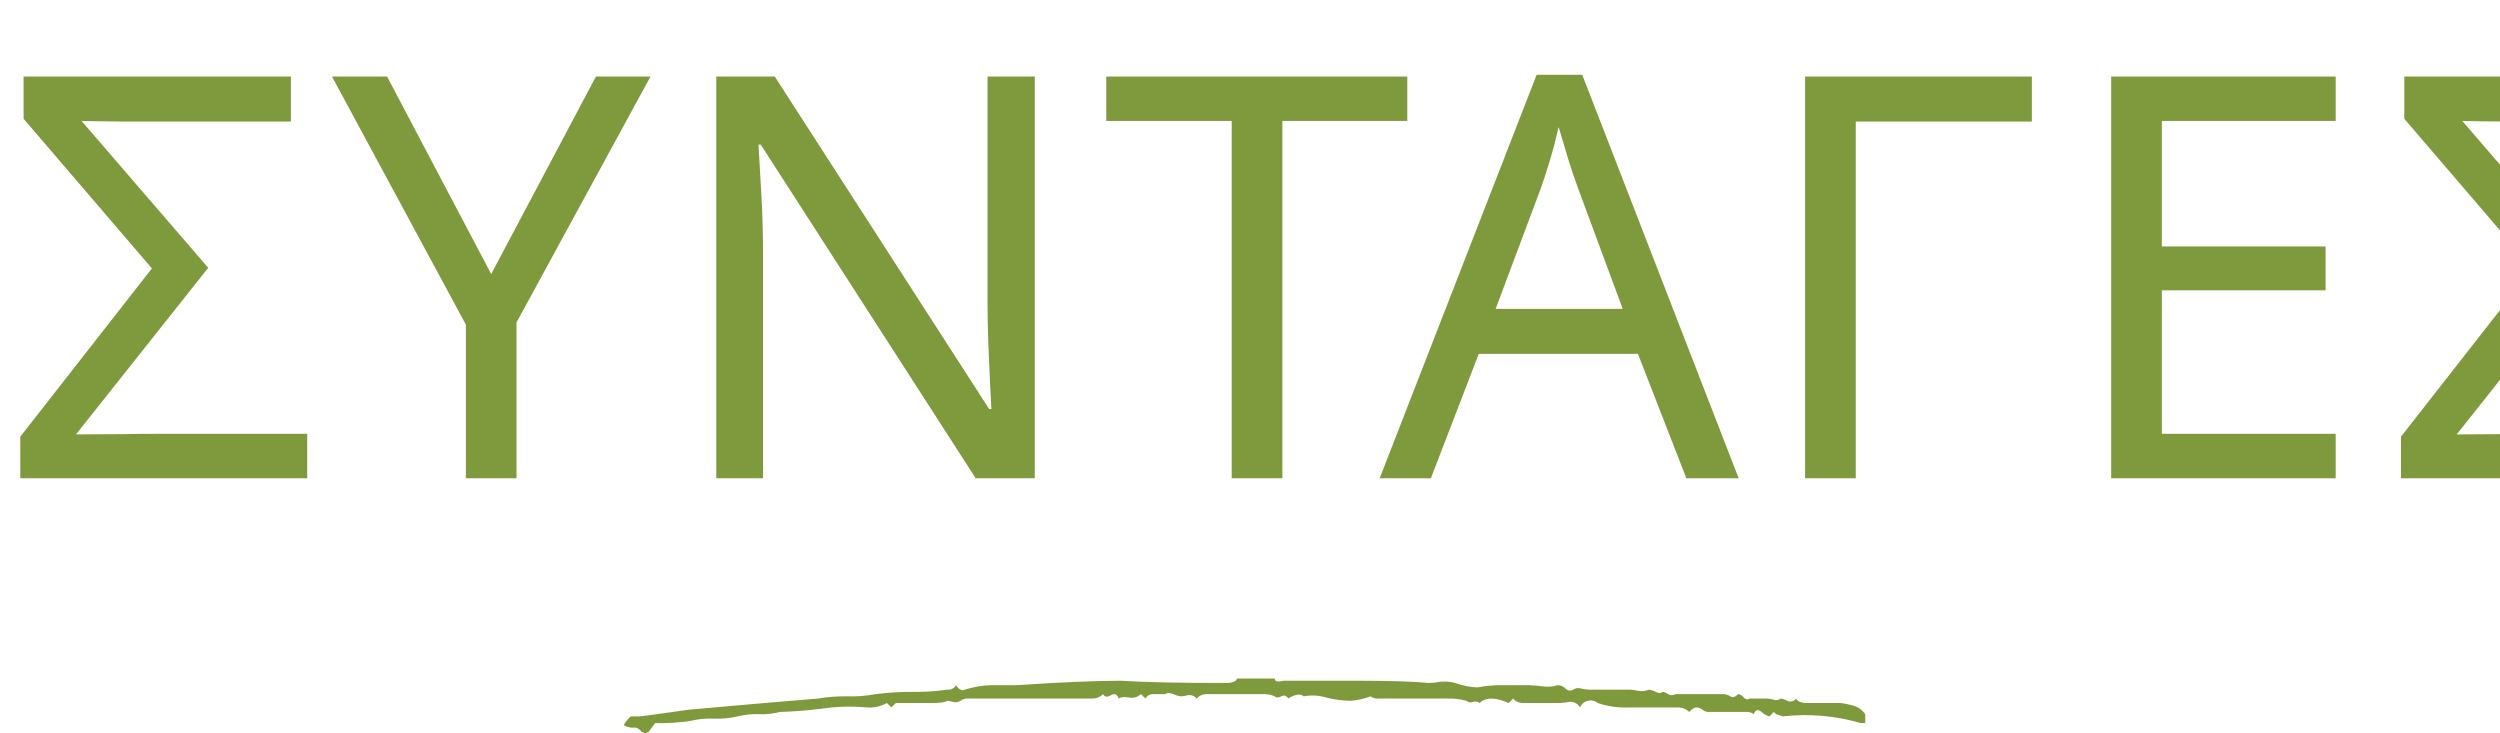
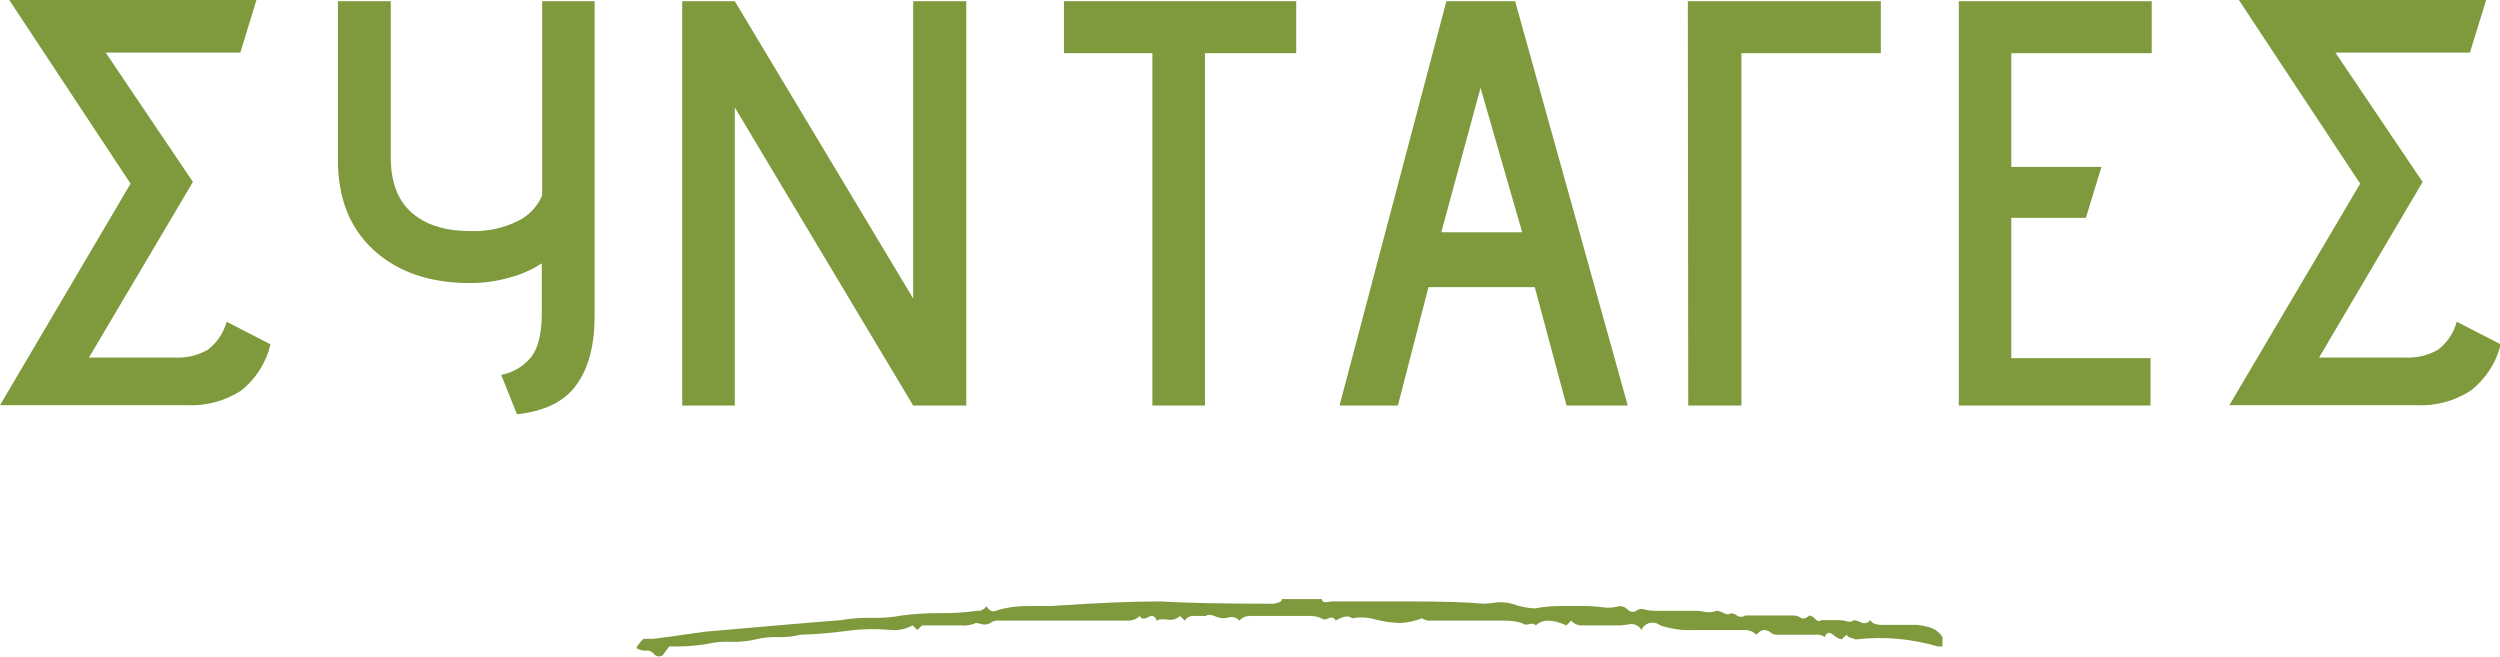
- <svg xmlns="http://www.w3.org/2000/svg" viewBox="0 0 448.74 131.56">
+ <svg xmlns="http://www.w3.org/2000/svg" viewBox="0 0 294.3 77.26">
  <g style="isolation:isolate">
-     <text transform="translate(0 85.85)" style="isolation:isolate;font-size:101px;fill:#7e9a3d;font-family:AdventPro-Regular, Advent Pro;letter-spacing:0.02em">ΣΥΝΤΑΓΕΣ</text>
+     <g style="isolation:isolate">
+       <path d="M15.37,21.62,1.09,0h29.1l-1.9,6.19H12.44L22.71,21.42,10.47,42.09h10a7.17,7.17,0,0,0,4-.92,6.26,6.26,0,0,0,2.21-3.29l5.16,2.65A9.79,9.79,0,0,1,28.36,46a10.84,10.84,0,0,1-6.4,1.7H0Z" style="fill:#7e9a3d" />
+       <path d="M62.42,42.16q1.36-1.56,1.36-5.3V31A12.84,12.84,0,0,1,60,32.67a16.5,16.5,0,0,1-4.69.65q-7.07,0-11.32-3.88T39.78,18.7V.14H46V18.5c0,2.9.81,5.07,2.45,6.52s3.94,2.18,6.93,2.18A11.56,11.56,0,0,0,61,26a5.85,5.85,0,0,0,2.82-3V.14H70v37q0,5.23-2.14,8.16c-1.43,2-3.75,3.1-7,3.47L59,44.13A5.91,5.91,0,0,0,62.42,42.16Z" style="fill:#7e9a3d" />
+       <path d="M86.5,12.65V47.74H80.31V.14H86.5l21,35V.14h6.25v47.6h-6.25Z" style="fill:#7e9a3d" />
+       <path d="M135.66,6.26H125.25V.14h27.34V6.26H141.85V47.74h-6.19Z" style="fill:#7e9a3d" />
+       <path d="M180.67,33.8H168.16l-3.6,13.94h-6.87L170.27.14h8.09l13.26,47.6h-7.21Zm-11-6.46h9.52l-4.9-17Z" style="fill:#7e9a3d" />
+       <path d="M198.69.14h22.72V6.26H205V47.74h-6.26Z" style="fill:#7e9a3d" />
+       <path d="M230.59.14H253.3V6.26H236.77V19.65h10.61l-1.83,6h-8.78V42.16h16.39v5.58H230.59Z" style="fill:#7e9a3d" />
+       <path d="M277.84,21.62,263.56,0h29.11l-1.91,6.19H274.92l10.27,15.23L273,42.09h10a7.15,7.15,0,0,0,4-.92,6.15,6.15,0,0,0,2.21-3.29l5.17,2.65A9.8,9.8,0,0,1,290.83,46a10.78,10.78,0,0,1-6.39,1.7h-22Z" style="fill:#7e9a3d" />
+     </g>
  </g>
  <g style="isolation:isolate">
    <g style="isolation:isolate">
-       <path d="M115,131.19a1.65,1.65,0,0,0-1-.6,3.12,3.12,0,0,1-2-.4c0-.26.4-.8,1.2-1.6h1.6c.26,0,3.2-.4,8.8-1.2l13.6-1.2,9.6-.8a27.91,27.91,0,0,1,5.2-.4,23.64,23.64,0,0,0,5.2-.4,48.25,48.25,0,0,1,6.6-.4,38.66,38.66,0,0,0,6.2-.4,1.6,1.6,0,0,0,1.6-.8c.53.8,1.06,1.07,1.6.8a17.12,17.12,0,0,1,5.4-.8h3.8q12-.8,18.8-.8,6.39.41,19.2.4a3.13,3.13,0,0,0,1-.2q.6-.19.6-.6h6.8c0,.54.53.67,1.6.4h13.2q8.79,0,12.8.4a11.87,11.87,0,0,0,2-.2,7.13,7.13,0,0,1,2.8.2,12.94,12.94,0,0,0,4,.8,21.64,21.64,0,0,1,4.8-.4h4.4a22.17,22.17,0,0,1,2.4.2,6.2,6.2,0,0,0,2.8-.2,1.92,1.92,0,0,1,1.4.6,1.1,1.1,0,0,0,1.4.2,1.54,1.54,0,0,1,1.4-.2,7.64,7.64,0,0,0,1.4.2h7.2a6.81,6.81,0,0,1,1.6.2,3.56,3.56,0,0,0,2-.2,3.26,3.26,0,0,1,1.2.4q.79.41,1.2,0a2,2,0,0,1,1,.4,1.31,1.31,0,0,0,1.4,0h8.4a2.53,2.53,0,0,1,1.4.4c.4.27.86.14,1.4-.4a1.65,1.65,0,0,1,1,.6c.4.4.73.47,1,.2h3.2a5.82,5.82,0,0,1,1.2.2,1.17,1.17,0,0,0,1.2-.2,3.26,3.26,0,0,1,1.2.4,1.3,1.3,0,0,0,1.6-.4c.26.54.93.8,2,.8h6a13.06,13.06,0,0,1,2,.4,3.93,3.93,0,0,1,2.4,1.6v1.6H334a35.44,35.44,0,0,0-14-1.2l-1.2-.4-.4-.4-.8.8a3,3,0,0,1-1.4-.8c-.67-.53-1.14-.4-1.4.4a2,2,0,0,0-1.4-.4h-6.6a1.6,1.6,0,0,1-1.2-.4,1.67,1.67,0,0,0-1.2-.4c-.27,0-.67.27-1.2.8a2.74,2.74,0,0,0-2-.8h-8.8a15.42,15.42,0,0,1-5.6-.8,2.06,2.06,0,0,0-3.2.8,1.93,1.93,0,0,0-2-1,11.26,11.26,0,0,1-1.6.2h-6.8a2.26,2.26,0,0,1-1.6-.8l-.8.8c-2.4-1.06-4.14-1.06-5.2,0a1.22,1.22,0,0,0-1.2-.2,1.16,1.16,0,0,1-1.2-.2,10.63,10.63,0,0,0-3.2-.4h-12.4a2.29,2.29,0,0,1-1.6-.4,12.46,12.46,0,0,1-3.6.8,18.22,18.22,0,0,1-4.4-.6,8.48,8.48,0,0,0-4-.2c-.54-.53-1.47-.4-2.8.4a.8.8,0,0,0-1.2-.4q-.81.41-1.2,0a4.56,4.56,0,0,0-2-.4h-10.4a2.3,2.3,0,0,0-1.6.8,1.68,1.68,0,0,0-1.6-.6,5.19,5.19,0,0,1-1.2.2,4.42,4.42,0,0,1-1.4-.4c-.67-.26-1.14-.26-1.4,0h-2a1.61,1.61,0,0,0-1.6.8l-.8-.8a2.42,2.42,0,0,1-2.2.6c-.94-.13-1.54-.06-1.8.2-.27-.8-.74-1-1.4-.6s-1.14.34-1.4-.2a2.7,2.7,0,0,1-2,.8h-22.2a2,2,0,0,0-1.4.4,1.78,1.78,0,0,1-1.4.2,3.44,3.44,0,0,0-1-.2c-.27.27-1.2.4-2.8.4h-6.4l-.8.8-.8-.8a6.49,6.49,0,0,1-3.6.8,33.77,33.77,0,0,0-8,.2,74.38,74.38,0,0,1-7.6.6,12,12,0,0,1-3.6.4,14.27,14.27,0,0,0-4,.4,16,16,0,0,1-4.4.4,14.27,14.27,0,0,0-4,.4,36,36,0,0,1-6.4.4l-1.2,1.6A1.1,1.1,0,0,1,115,131.19Z" style="fill:#7e9a3d" />
+       <path d="M77,77a1.15,1.15,0,0,0-.69-.42,2.21,2.21,0,0,1-1.38-.27c0-.19.28-.56.83-1.11h1.1c.18,0,2.21-.27,6.07-.83l9.39-.82L99,73a19.37,19.37,0,0,1,3.59-.27,16,16,0,0,0,3.59-.28,33.22,33.22,0,0,1,4.55-.27,27.32,27.32,0,0,0,4.28-.28,1.1,1.1,0,0,0,1.1-.55c.37.55.74.73,1.11.55a11.64,11.64,0,0,1,3.72-.55h2.63q8.28-.56,13-.55,4.41.27,13.25.27a2.1,2.1,0,0,0,.69-.14c.27-.09.41-.23.41-.41h4.69c0,.37.37.46,1.11.28h9.1c4,0,7,.09,8.84.27a8,8,0,0,0,1.38-.14,4.9,4.9,0,0,1,1.93.14,9,9,0,0,0,2.76.55,15,15,0,0,1,3.31-.27h3a13,13,0,0,1,1.65.14,4.44,4.44,0,0,0,1.93-.14,1.36,1.36,0,0,1,1,.41.77.77,0,0,0,1,.14,1,1,0,0,1,1-.14,5.07,5.07,0,0,0,1,.14h5a4.67,4.67,0,0,1,1.1.14,2.58,2.58,0,0,0,1.38-.14,2.08,2.08,0,0,1,.83.28c.37.18.64.18.83,0a1.38,1.38,0,0,1,.69.27.88.88,0,0,0,1,0H211a1.7,1.7,0,0,1,1,.28c.28.18.6.09,1-.28a1.15,1.15,0,0,1,.69.42c.28.27.5.32.69.13h2.21a4,4,0,0,1,.83.14.78.78,0,0,0,.82-.14,2.2,2.2,0,0,1,.83.28.91.91,0,0,0,1.11-.28c.18.37.64.56,1.38.56h4.14a8.63,8.63,0,0,1,1.38.27A2.69,2.69,0,0,1,228.67,75v1.1h-.55a24.33,24.33,0,0,0-9.66-.83l-.83-.27-.27-.28-.56.55a2.1,2.1,0,0,1-1-.55c-.46-.37-.79-.28-1,.28a1.31,1.31,0,0,0-1-.28h-4.56a1.11,1.11,0,0,1-.83-.28,1.13,1.13,0,0,0-.82-.27c-.19,0-.47.18-.83.55a1.87,1.87,0,0,0-1.38-.55h-6.07a10.73,10.73,0,0,1-3.87-.55,1.42,1.42,0,0,0-2.21.55,1.33,1.33,0,0,0-1.38-.69,9,9,0,0,1-1.1.14h-4.69a1.61,1.61,0,0,1-1.11-.56l-.55.56c-1.65-.74-2.85-.74-3.59,0a.8.8,0,0,0-.82-.14.84.84,0,0,1-.83-.14,7.29,7.29,0,0,0-2.21-.28H168.5a1.61,1.61,0,0,1-1.1-.27,8.64,8.64,0,0,1-2.48.55,12.82,12.82,0,0,1-3-.41,5.8,5.8,0,0,0-2.76-.14c-.37-.37-1-.28-1.93.27a.55.55,0,0,0-.83-.27c-.37.18-.65.18-.83,0a3.14,3.14,0,0,0-1.38-.28H147a1.63,1.63,0,0,0-1.11.55,1.17,1.17,0,0,0-1.1-.41,4,4,0,0,1-.83.14,3,3,0,0,1-1-.28q-.69-.27-1,0h-1.38a1.14,1.14,0,0,0-1.11.55l-.55-.55a1.69,1.69,0,0,1-1.52.42c-.64-.09-1.06,0-1.24.13-.18-.55-.51-.69-1-.41s-.79.23-1-.14a1.87,1.87,0,0,1-1.38.55H117.58a1.34,1.34,0,0,0-1,.28,1.3,1.3,0,0,1-1,.14,2.39,2.39,0,0,0-.69-.14,3.71,3.71,0,0,1-1.93.28h-4.42l-.55.55-.55-.55a4.51,4.51,0,0,1-2.49.55,23.51,23.51,0,0,0-5.52.13,50.54,50.54,0,0,1-5.24.42,8.46,8.46,0,0,1-2.48.28,9.87,9.87,0,0,0-2.76.27,10.91,10.91,0,0,1-3,.28,9.87,9.87,0,0,0-2.76.27,24.35,24.35,0,0,1-4.42.28L78,77.15A.77.77,0,0,1,77,77Z" style="fill:#7e9a3d" />
    </g>
  </g>
</svg>
